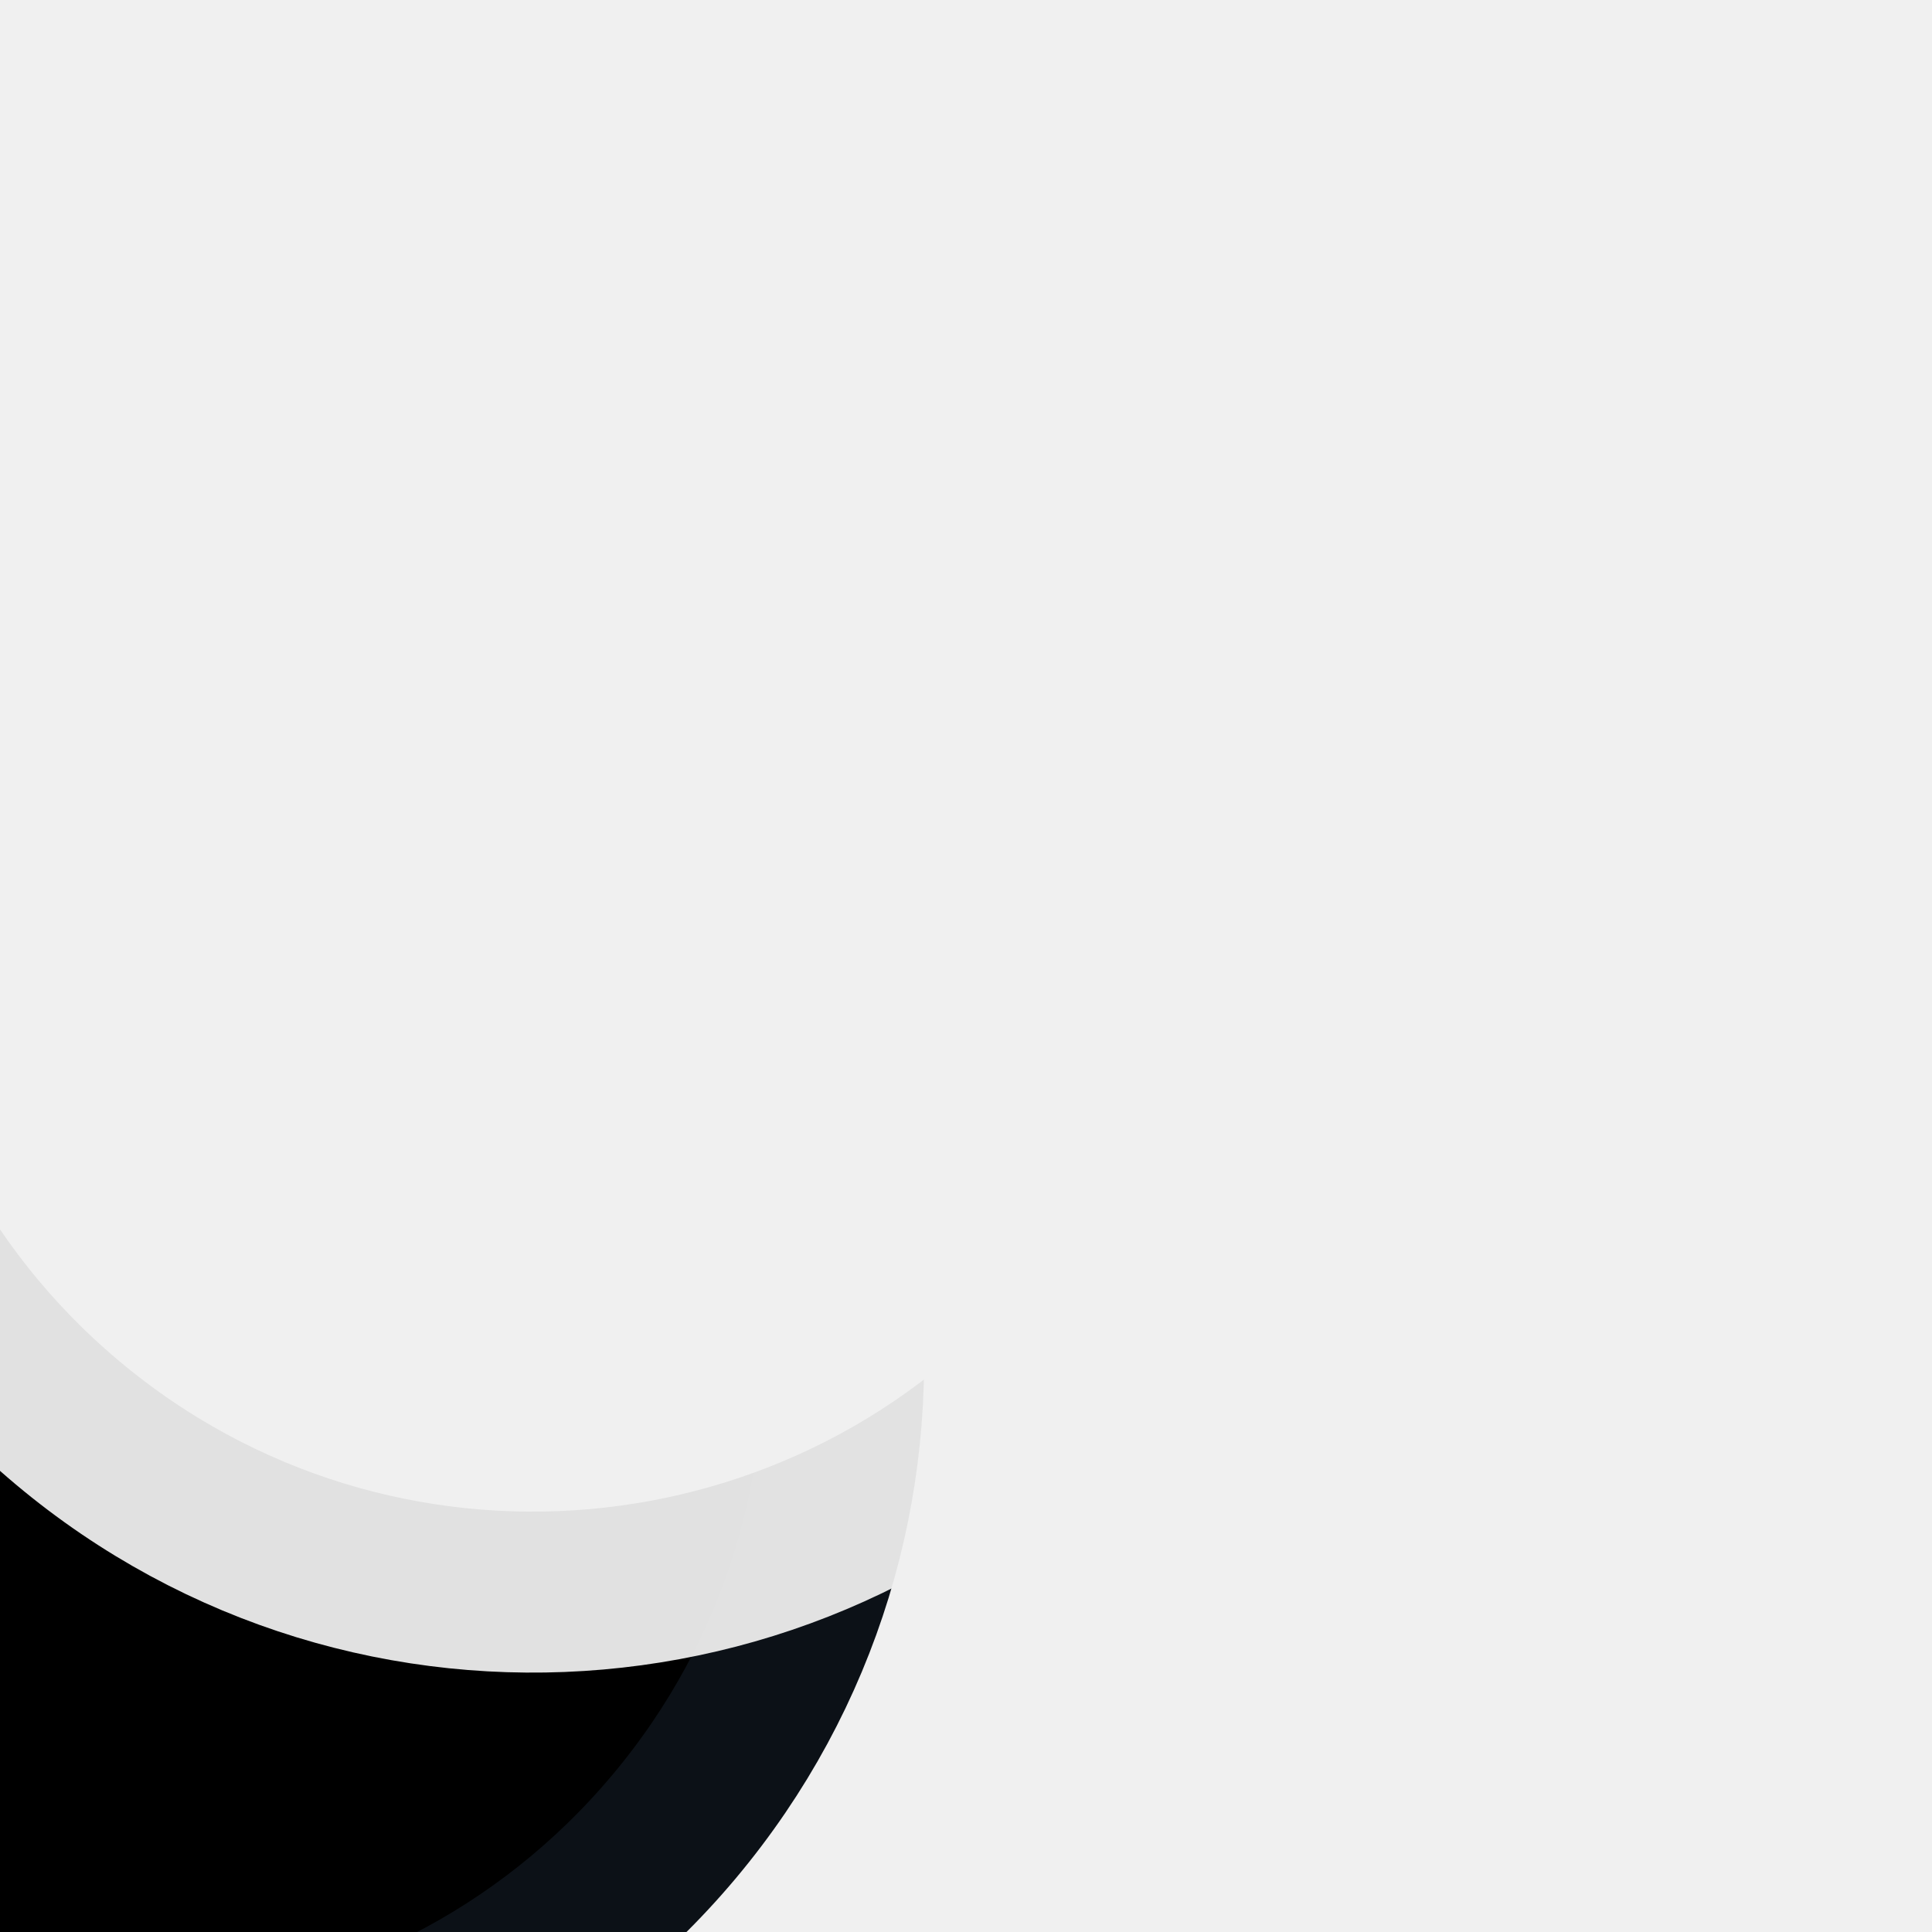
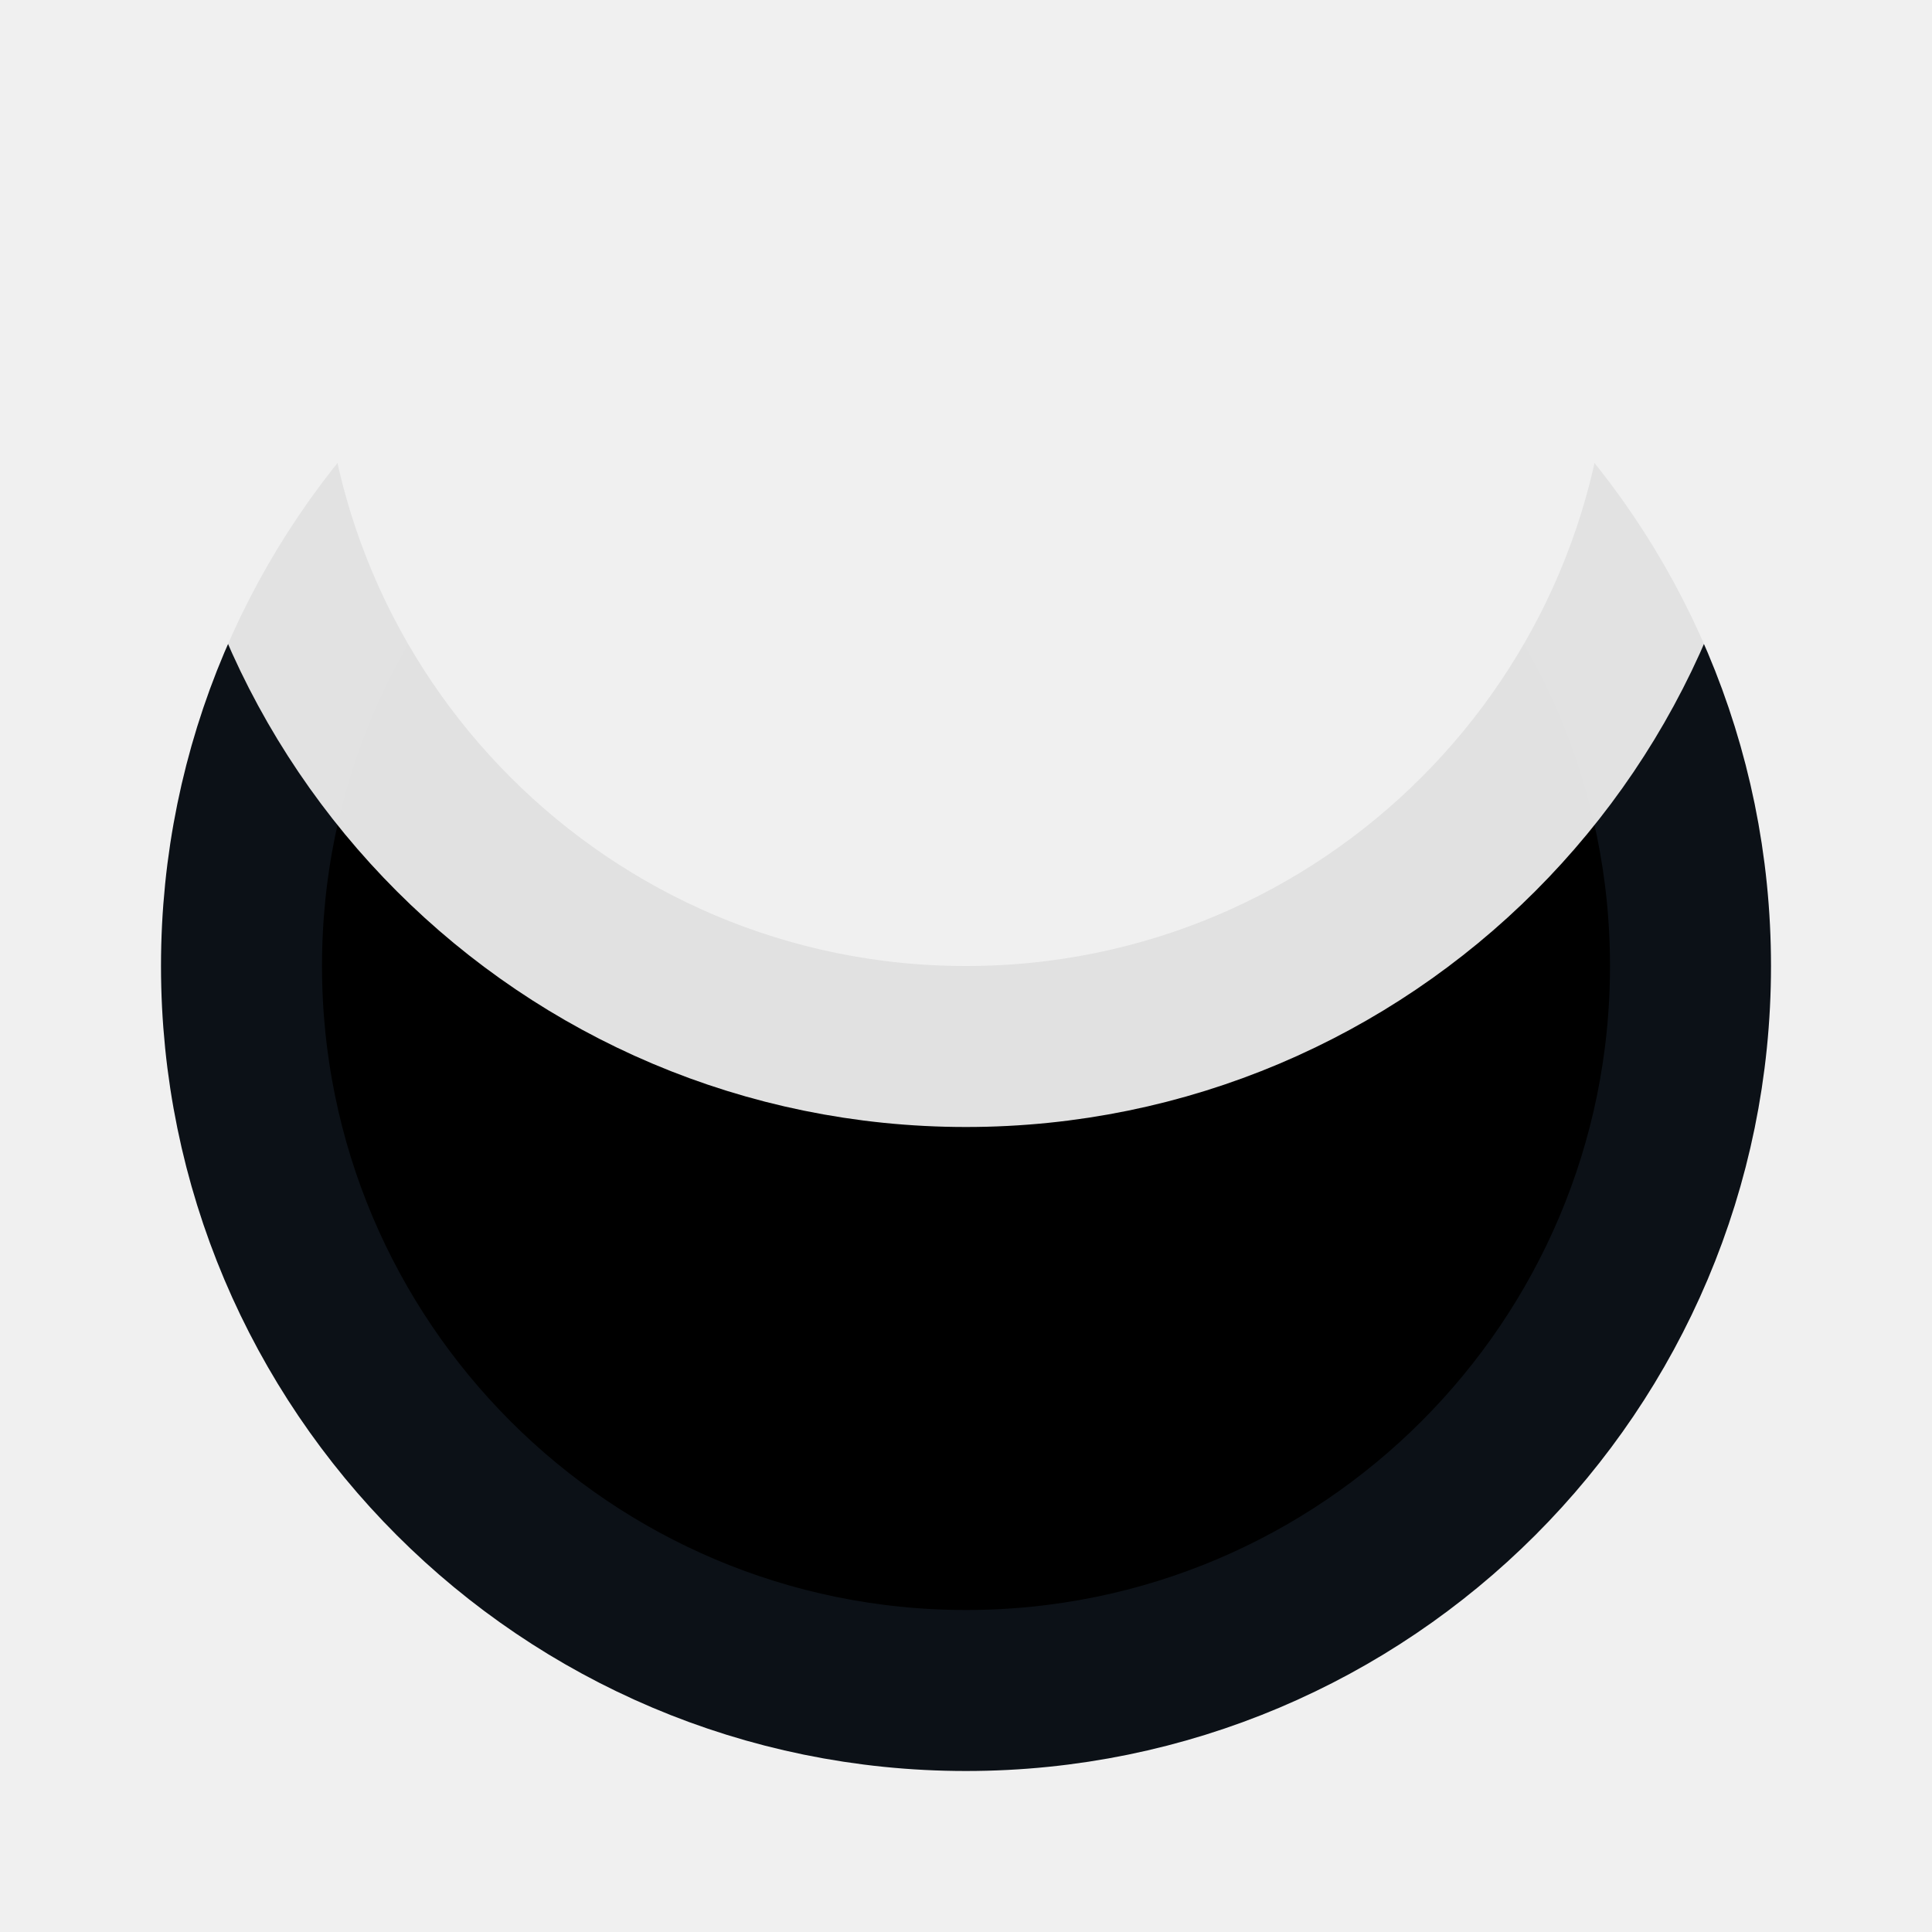
- <svg xmlns="http://www.w3.org/2000/svg" width="24" height="24" viewBox="0 0 24 24" fill="none" stroke="#0C1117" stroke-width="2" stroke-linecap="round" stroke-linejoin="round" transform="rotate(40)">
+ <svg xmlns="http://www.w3.org/2000/svg" width="24" height="24" viewBox="0 0 24 24" fill="none" stroke="#0C1117" stroke-width="2" stroke-linecap="round" stroke-linejoin="round">
  <mask id="mask">
    <rect x="0" y="0" width="100%" height="100%" fill="white" />
    <circle cx="12" cy="4" r="9" fill="black" />
  </mask>
  <circle fill="black" cx="12" cy="12" r="9" mask="url(#mask)" />
</svg>
